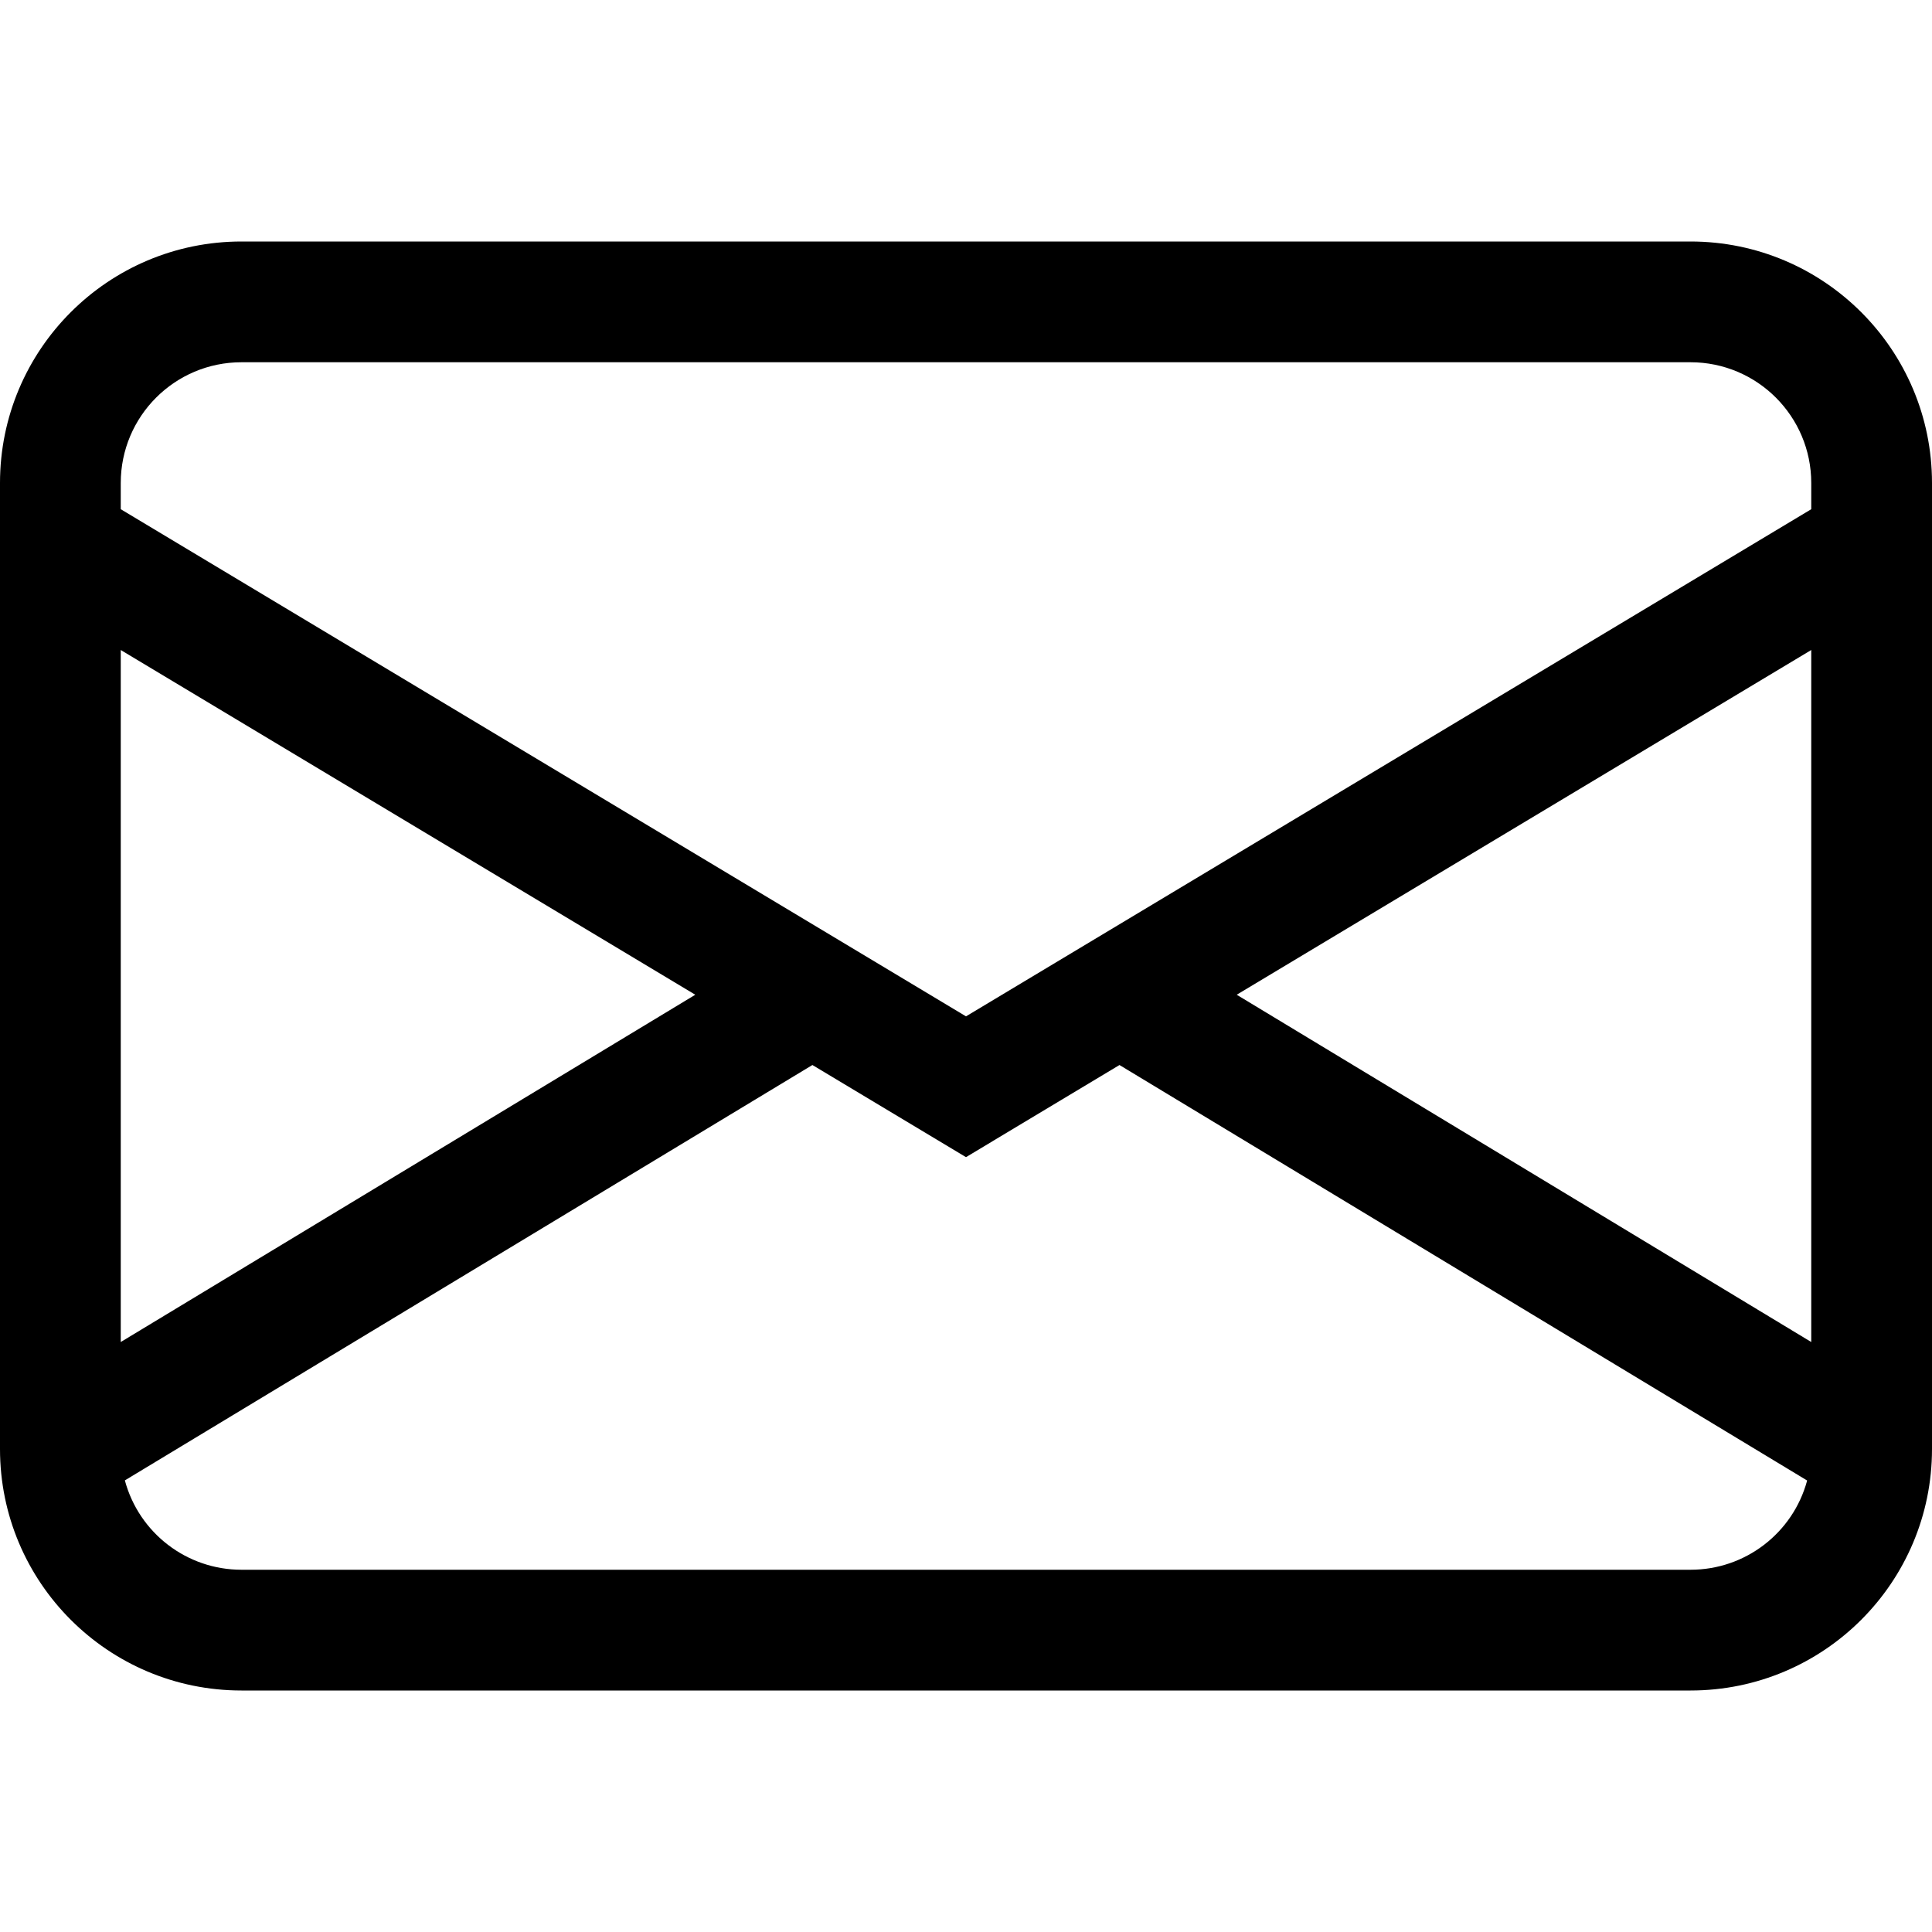
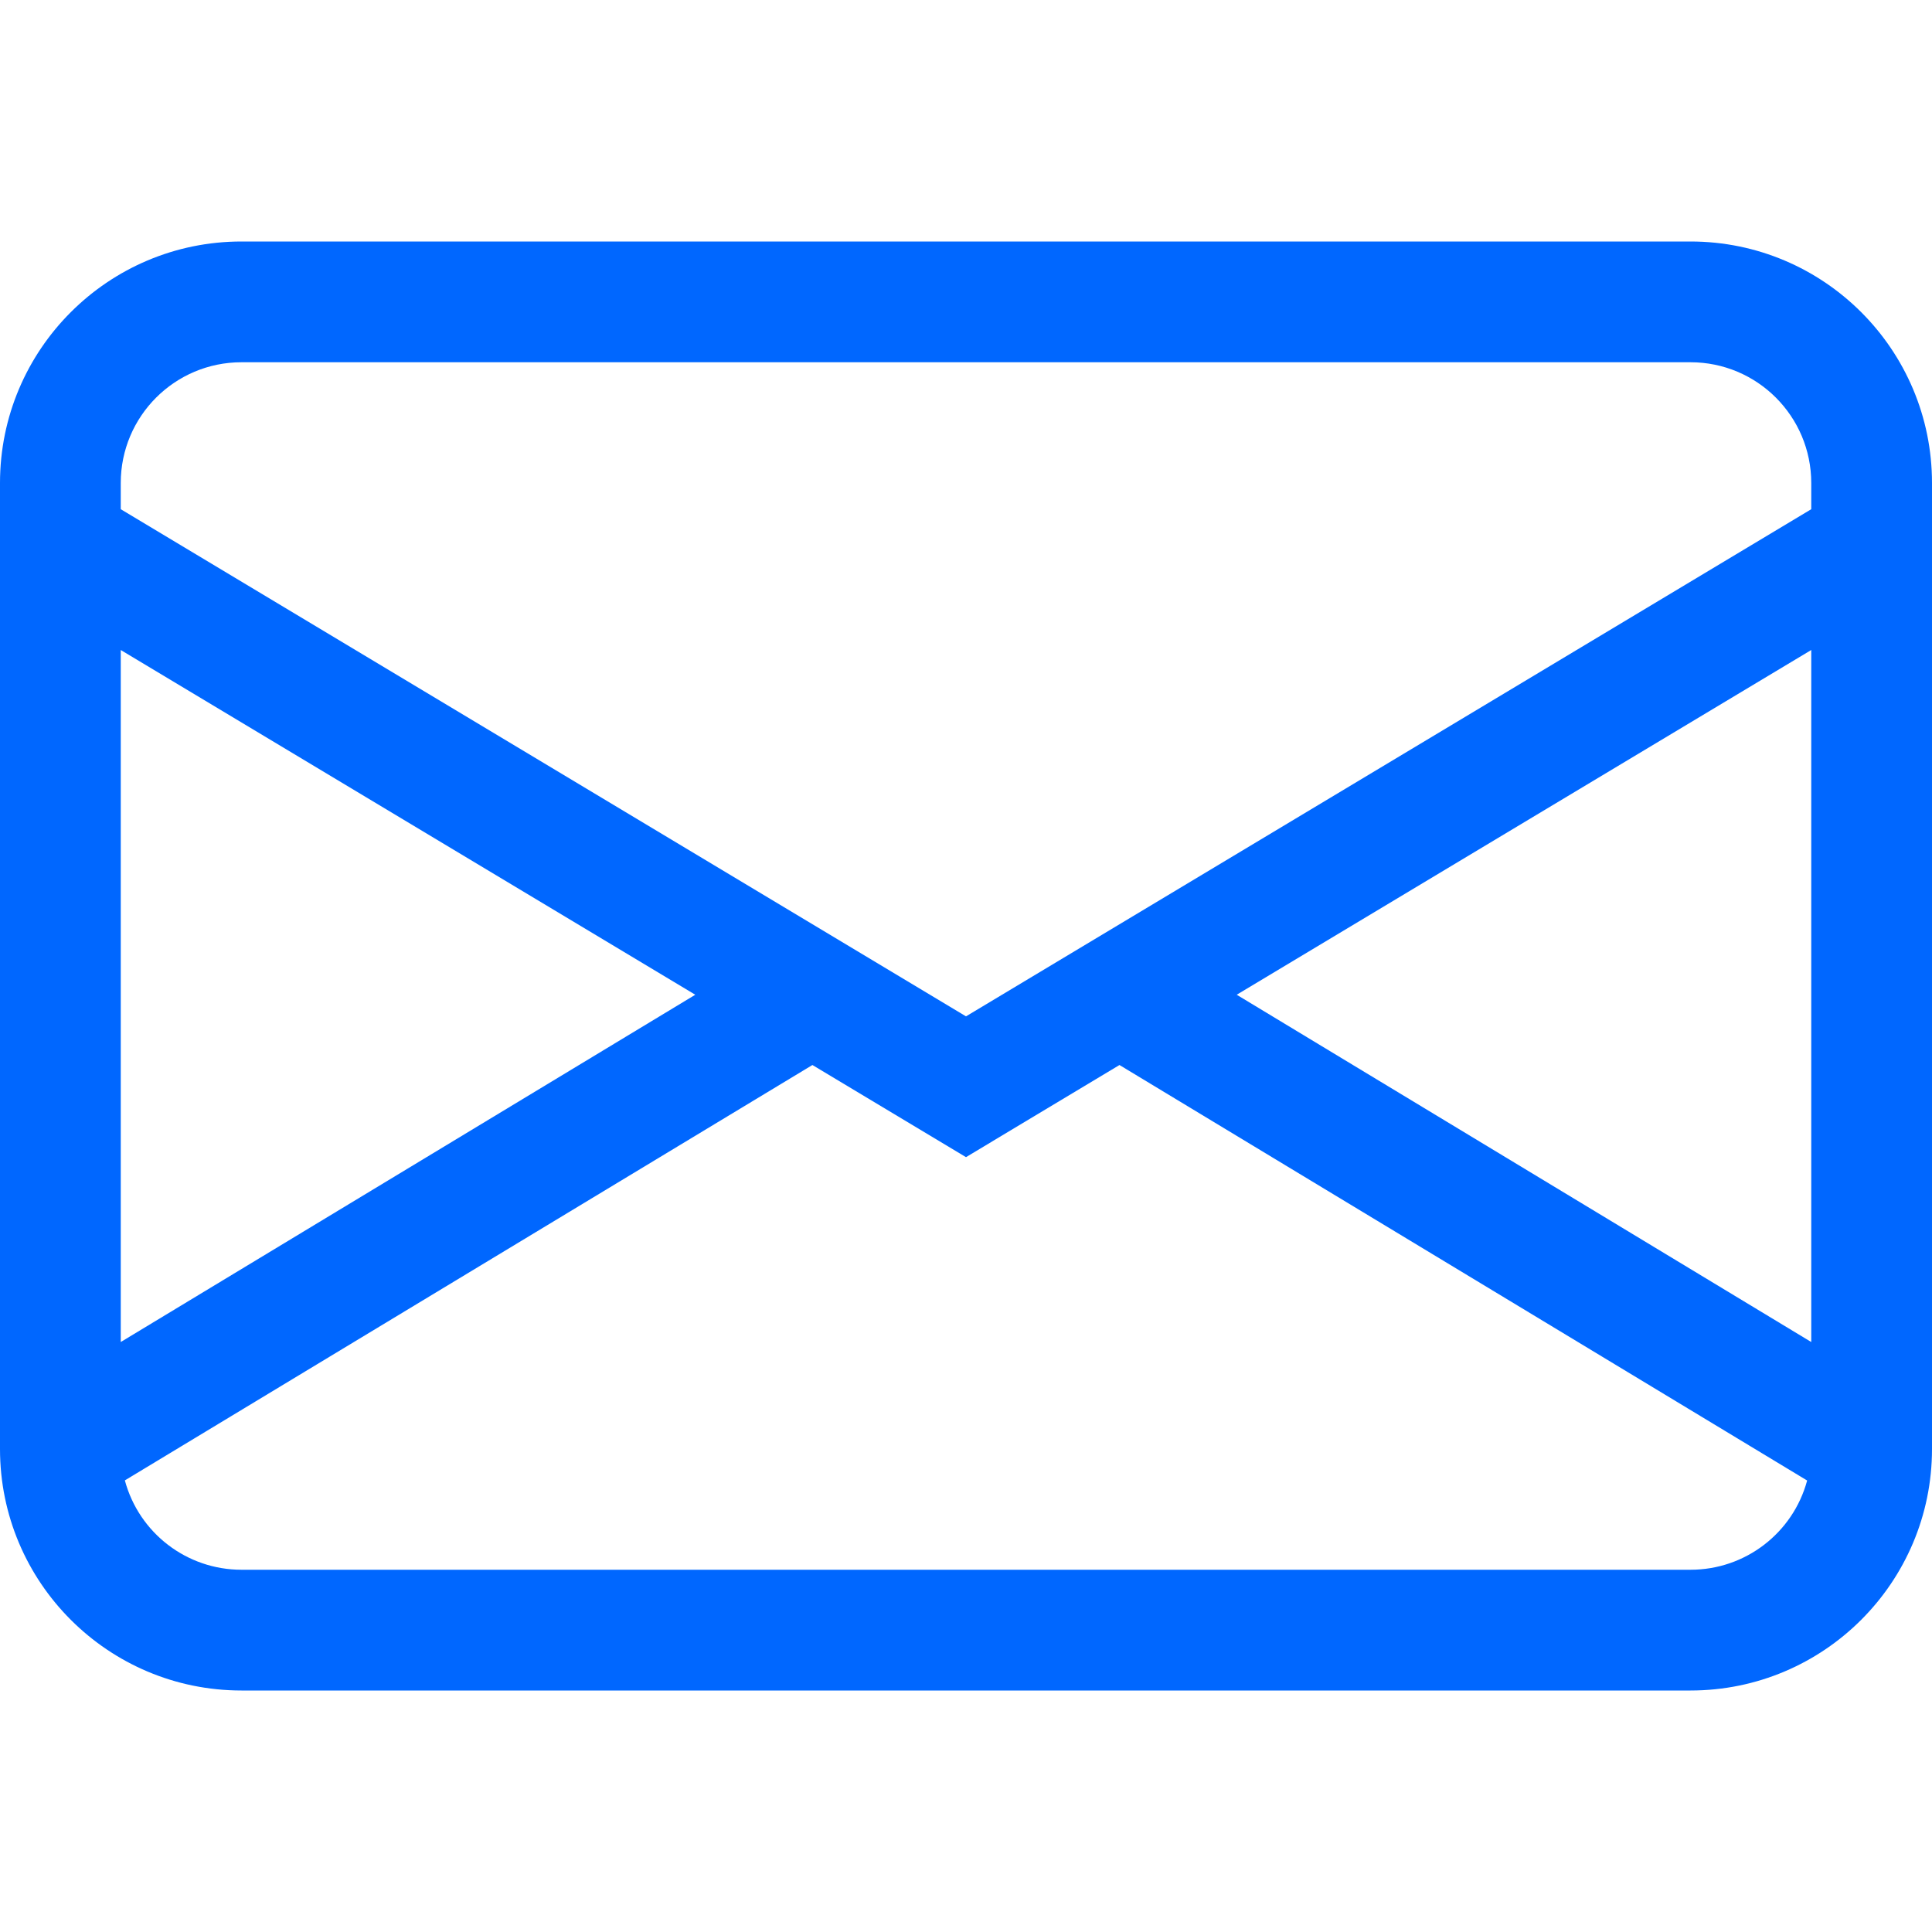
- <svg xmlns="http://www.w3.org/2000/svg" width="1em" height="1em" viewBox="0 0 16 16" class="bi bi-envelope" fill="currentColor">
+ <svg xmlns="http://www.w3.org/2000/svg" width="1em" height="1em" viewBox="0 0 16 16" class="bi bi-envelope" fill="#0067FF">
  <path fill-rule="evenodd" d="M0 4a2 2 0 0 1 2-2h12a2 2 0 0 1 2 2v8a2 2 0 0 1-2 2H2a2 2 0 0 1-2-2V4zm2-1a1 1 0 0 0-1 1v.217l7 4.2 7-4.2V4a1 1 0 0 0-1-1H2zm13 2.383l-4.758 2.855L15 11.114v-5.73zm-.034 6.878L9.271 8.82 8 9.583 6.728 8.82l-5.694 3.44A1 1 0 0 0 2 13h12a1 1 0 0 0 .966-.739zM1 11.114l4.758-2.876L1 5.383v5.73z" />
</svg>
